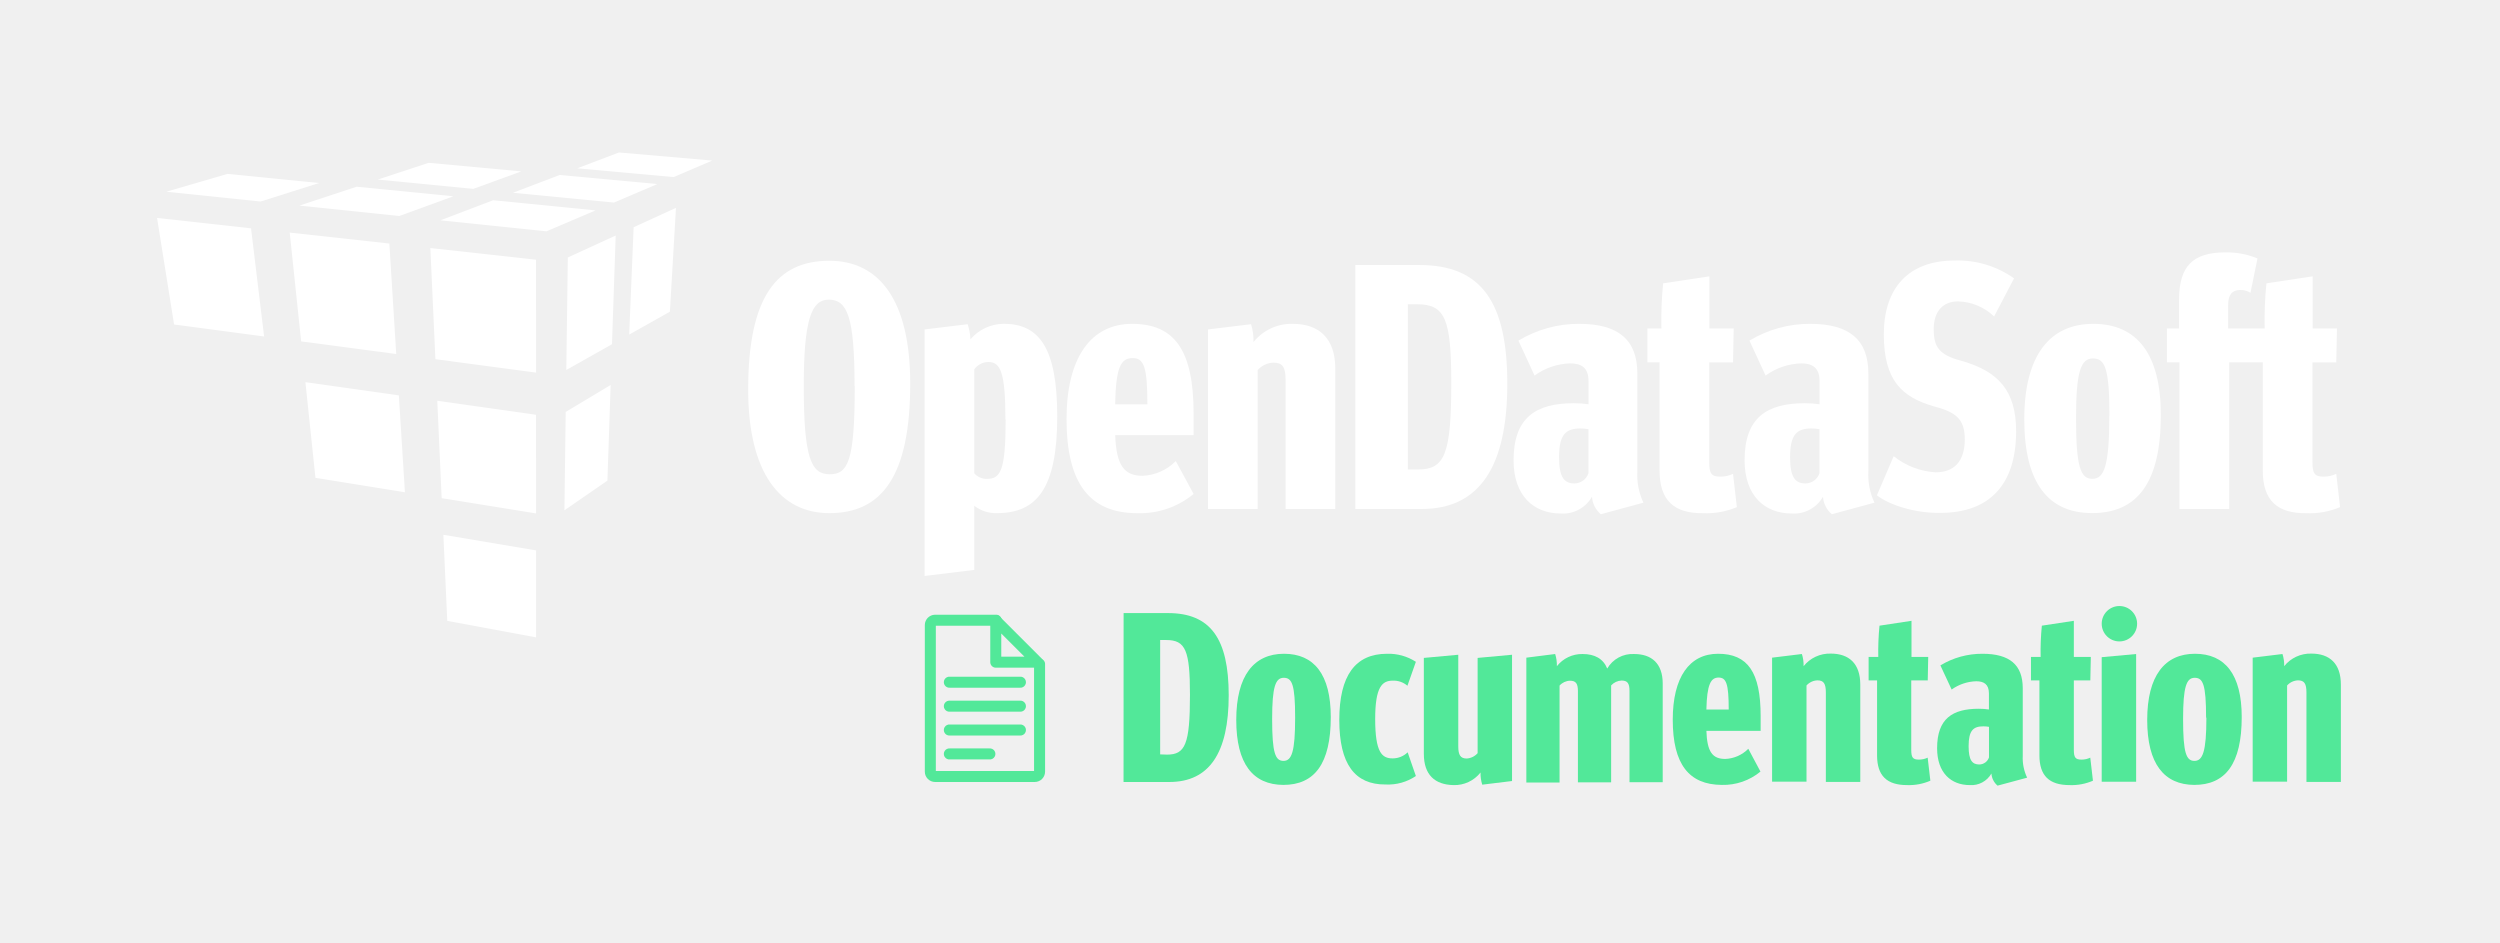
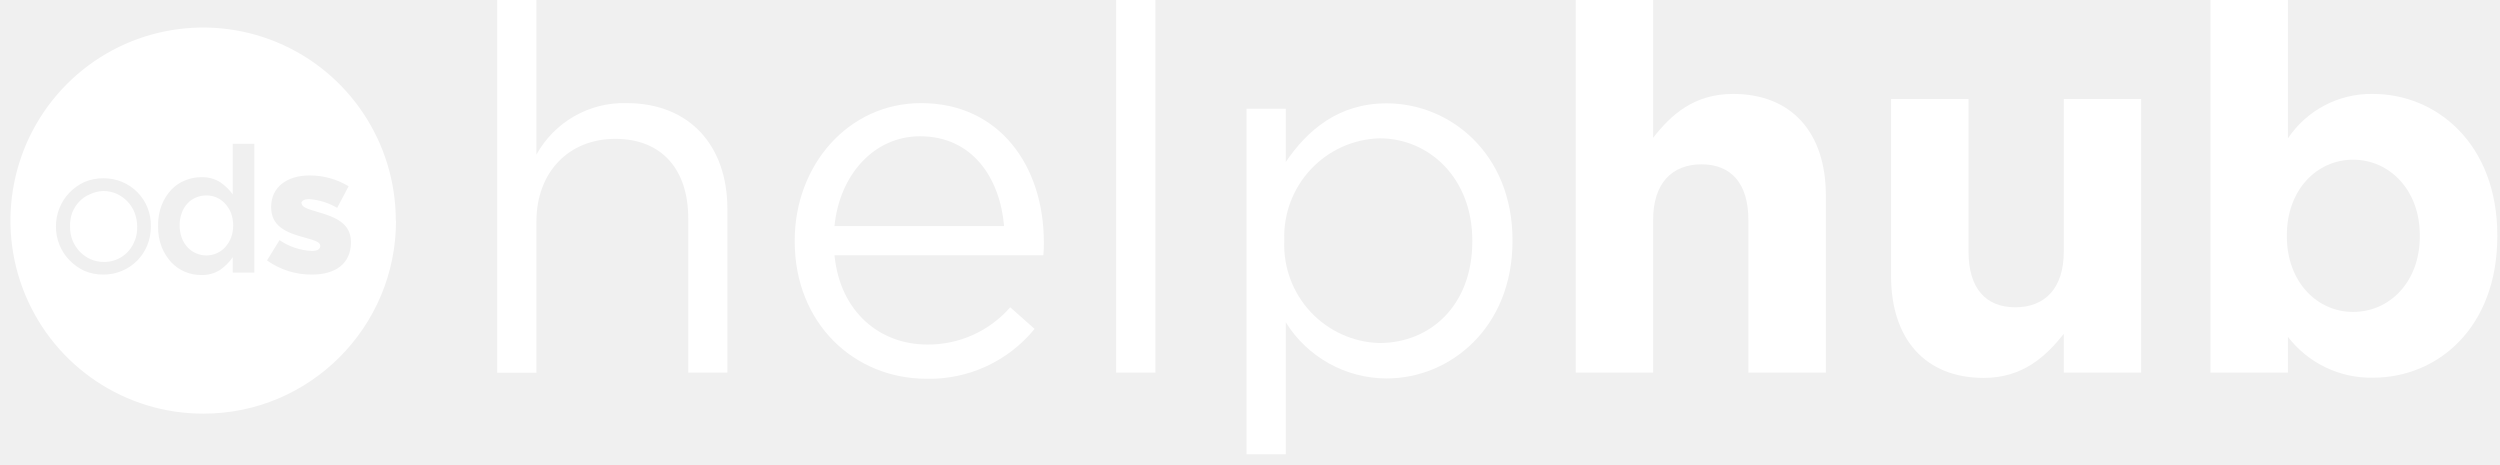
- <svg xmlns="http://www.w3.org/2000/svg" viewBox="0 0 411 155">
-   <defs>
-     <style>.cls-1{fill:#fff;}.cls-2{fill:#52e899;}</style>
-   </defs>
-   <g id="Calque_4" data-name="Calque 4">
-     <polygon class="cls-1" points="72.61 81.9 88.13 84.41 88.12 68.19 71.89 65.89 72.61 81.9" />
-     <polygon class="cls-1" points="73.53 102.07 88.13 104.78 88.13 90.49 72.89 87.92 73.53 102.07" />
-     <polygon class="cls-1" points="49.51 56.13 65.14 58.2 64.01 40.04 47.63 38.24 49.51 56.13" />
-     <polygon class="cls-1" points="28.62 53.35 43.42 55.32 41.27 37.54 25.82 35.83 28.62 53.35" />
-     <polygon class="cls-1" points="51.86 78.56 66.57 80.93 65.57 65 50.21 62.83 51.86 78.56" />
-     <polygon class="cls-1" points="100.61 56.59 93.1 60.82 93.35 42.33 101.22 38.72 100.61 56.59" />
-     <polygon class="cls-1" points="99.86 79.01 92.79 83.89 93 67.72 100.39 63.29 99.86 79.01" />
-     <polygon class="cls-1" points="110.13 51.24 103.44 55 104.17 37.36 111.13 34.17 110.13 51.24" />
-     <polygon class="cls-1" points="71.58 59.05 88.13 61.26 88.12 42.7 70.75 40.78 71.58 59.05" />
-     <polygon class="cls-1" points="81.07 32.92 97.9 34.59 89.83 38.03 72.4 36.22 81.07 32.92" />
-     <polygon class="cls-1" points="92 28.77 108.06 30.26 100.93 33.3 84.33 31.69 92 28.77" />
-     <polygon class="cls-1" points="101.75 25.07 117.09 26.4 110.74 29.11 94.9 27.67 101.75 25.07" />
-     <polygon class="cls-1" points="58.63 30.7 74.53 32.27 65.64 35.51 49.22 33.8 58.63 30.7" />
-     <polygon class="cls-1" points="70.47 26.77 85.69 28.18 77.81 31.05 62.11 29.52 70.47 26.77" />
-     <polygon class="cls-1" points="37.39 28.59 52.44 30.09 42.84 33.13 27.34 31.52 37.39 28.59" />
-     <path class="cls-1" d="M123,64.05c0-15.31,4.72-21.18,13.35-21.18,8.17,0,13.29,6.45,13.29,20.2,0,15.31-4.72,21.29-13.29,21.29C128.32,84.37,123,77.81,123,64.05Zm17.49-.58c0-11.45-1.21-14.21-4.26-14.21-2.82,0-4.09,3.28-4.09,14.21,0,11.86,1.21,14.5,4.26,14.5S140.52,75.74,140.52,63.48Z" />
-     <path class="cls-1" d="M152,54.16l7.08-.86a9,9,0,0,1,.46,2.48A7.27,7.27,0,0,1,165,53.23c5.87,0,8.81,4,8.81,15.25,0,11.86-3.4,15.88-9.9,15.88a5.8,5.8,0,0,1-3.74-1.21V93.69l-8.17,1Zm13.29,14.79c0-7.89-.86-9.44-2.82-9.44a2.88,2.88,0,0,0-2.3,1.21V77.81a2.71,2.71,0,0,0,2.07.92C164.46,78.73,165.33,77.46,165.33,68.95Z" />
-     <path class="cls-1" d="M175.34,68.89c0-10.07,4-15.65,10.76-15.65,7,0,10.13,4.32,10.13,14.79v3.51H183.34c.17,5,1.5,6.68,4.49,6.68a8.12,8.12,0,0,0,5.47-2.42l2.93,5.41A13.86,13.86,0,0,1,187,84.37C179.14,84.37,175.34,79.48,175.34,68.89Zm13.29-2.42c0-6.16-.58-7.6-2.42-7.6-2,0-2.76,1.61-2.88,7.6Z" />
-     <path class="cls-1" d="M198.59,54.16l7.08-.86a8.66,8.66,0,0,1,.4,2.94,8,8,0,0,1,6.45-3c4.32,0,7,2.36,7,7.37V83.68h-8.17V62.44c0-2.13-.52-2.82-2-2.82a3.67,3.67,0,0,0-2.59,1.21V83.68h-8.17Z" />
-     <path class="cls-1" d="M222.82,43.57h10.53c10.13,0,14.45,6,14.45,19.51,0,13.7-4.6,20.6-14.1,20.6H222.82Zm10.3,33.61c4.37,0,5.47-2.42,5.47-14.21,0-10.53-1-12.95-5.64-12.95h-1.5V77.18Z" />
-     <path class="cls-1" d="M261.72,81.66a5.46,5.46,0,0,1-5.12,2.76c-4.43,0-7.77-2.88-7.77-8.75,0-7,3.63-9.38,9.9-9.38a16.07,16.07,0,0,1,2.42.17V62.62c0-2.19-1.21-2.88-3-2.88a10.49,10.49,0,0,0-5.87,2L249.63,56a19.07,19.07,0,0,1,10-2.76c6.45,0,9.55,2.65,9.55,8.17V77.46a10.78,10.78,0,0,0,1,5.18l-7,1.9A4.1,4.1,0,0,1,261.72,81.66Zm-.58-3.86V70.56a7.53,7.53,0,0,0-1.32-.12c-2.42,0-3.51,1-3.51,4.72,0,3.34.86,4.32,2.53,4.32A2.46,2.46,0,0,0,261.14,77.81Z" />
-     <path class="cls-1" d="M272.83,77.35V59.57h-2V54h2.3a61.66,61.66,0,0,1,.29-7.42l7.6-1.15V54h4l-.11,5.58H281V76c0,1.84.34,2.36,1.84,2.36a4.8,4.8,0,0,0,2.07-.46l.63,5.47a12.79,12.79,0,0,1-5.52,1C275.18,84.43,272.83,82.24,272.83,77.35Z" />
-     <path class="cls-1" d="M299.7,81.66a5.46,5.46,0,0,1-5.12,2.76c-4.43,0-7.77-2.88-7.77-8.75,0-7,3.63-9.38,9.9-9.38a16.07,16.07,0,0,1,2.42.17V62.62c0-2.19-1.21-2.88-3-2.88a10.49,10.49,0,0,0-5.87,2L287.61,56a19.07,19.07,0,0,1,10-2.76c6.45,0,9.55,2.65,9.55,8.17V77.46a10.78,10.78,0,0,0,1,5.18l-7,1.9A4.1,4.1,0,0,1,299.7,81.66Zm-.58-3.86V70.56a7.52,7.52,0,0,0-1.32-.12c-2.42,0-3.51,1-3.51,4.72,0,3.34.86,4.32,2.53,4.32A2.46,2.46,0,0,0,299.12,77.81Z" />
-     <path class="cls-1" d="M308.56,81.43,311.32,75a12.18,12.18,0,0,0,6.91,2.65c3.05,0,4.78-1.84,4.78-5.41,0-2.93-1.09-4.26-4.2-5.18l-1-.29c-5.06-1.5-8.11-4.14-8.11-11.8s4.09-12.14,11.63-12.14a16,16,0,0,1,9.78,2.93l-3.28,6.27a8.85,8.85,0,0,0-5.93-2.48c-2.65,0-4,1.84-4,4.55s.75,4,3.63,4.95l1,.29c6,1.73,8.92,4.89,8.92,11.57,0,8.58-4.2,13.41-12.49,13.41C314.72,84.37,310.58,83,308.56,81.43Z" />
-     <path class="cls-1" d="M332.79,68.95c0-10.53,4.2-15.71,11.34-15.71s11.11,4.89,11.11,15c0,11.11-3.86,16.11-11.28,16.11C336.76,84.37,332.79,79.42,332.79,68.95Zm14-.58c0-7.88-.75-9.44-2.71-9.44S341.3,61,341.3,68.72c0,8.11.75,10,2.7,10S346.77,76.49,346.77,68.37Z" />
-     <path class="cls-1" d="M372,77.35V59.57h-5.52V83.68h-8.17V59.57h-2.07V54h2V49.26c0-5.47,2.24-7.77,7.6-7.77a13.16,13.16,0,0,1,5.29,1l-1.15,5.64a3.15,3.15,0,0,0-1.67-.46c-1.32,0-2,.75-2,2.42V54h6a61.9,61.9,0,0,1,.29-7.42l7.6-1.15V54h4l-.12,5.58h-3.91V76c0,1.84.35,2.36,1.84,2.36a4.8,4.8,0,0,0,2.07-.46l.63,5.47a12.79,12.79,0,0,1-5.52,1C374.34,84.43,372,82.24,372,77.35Z" />
-     <path class="cls-2" d="M184.72,100.79H192c7,0,10,4.18,10,13.51,0,9.48-3.19,14.26-9.76,14.26h-7.53Zm7.13,23.27c3,0,3.78-1.67,3.78-9.84,0-7.29-.72-9-3.9-9h-1v18.8Z" />
-     <path class="cls-2" d="M203.24,118.36c0-7.29,2.91-10.88,7.85-10.88s7.69,3.39,7.69,10.4c0,7.69-2.67,11.16-7.81,11.16C206,129,203.24,125.61,203.24,118.36Zm9.68-.4c0-5.46-.52-6.53-1.87-6.53s-1.91,1.43-1.91,6.77c0,5.62.52,6.89,1.87,6.89S212.92,123.58,212.92,118Z" />
-     <path class="cls-2" d="M220.18,118.36c0-7.29,2.63-10.88,7.85-10.88a8.26,8.26,0,0,1,4.74,1.32l-1.39,3.94a3.46,3.46,0,0,0-2.43-.84c-1.71,0-2.87,1-2.87,6.29,0,5.54,1.12,6.49,2.87,6.49a3.53,3.53,0,0,0,2.47-1l1.35,3.9a8.18,8.18,0,0,1-5,1.39C222.73,129,220.18,125.61,220.18,118.36Z" />
-     <path class="cls-2" d="M234.08,123.94V108.16l5.66-.52V122.7c0,1.43.36,2,1.39,2a2.58,2.58,0,0,0,1.79-.88V108.16l5.66-.52V128.4l-4.9.6a6.15,6.15,0,0,1-.28-2,5.45,5.45,0,0,1-4.46,2.07C235.91,129,234.08,127.4,234.08,123.94Z" />
-     <path class="cls-2" d="M250.93,108.12l4.74-.6a6.07,6.07,0,0,1,.28,2,5.27,5.27,0,0,1,4.22-2c2,0,3.39.76,4.06,2.39a4.81,4.81,0,0,1,4.42-2.39c2.87,0,4.7,1.55,4.7,4.86v16.21h-5.46v-15c0-1.28-.36-1.71-1.31-1.71a2.48,2.48,0,0,0-1.71.8v15.94h-5.46v-15c0-1.28-.36-1.71-1.31-1.71a2.4,2.4,0,0,0-1.71.8v15.94h-5.46Z" />
-     <path class="cls-2" d="M275,118.32c0-7,2.75-10.84,7.45-10.84,4.86,0,7,3,7,10.24v2.43h-8.92c.12,3.47,1,4.62,3.11,4.62a5.62,5.62,0,0,0,3.78-1.67l2,3.75a9.6,9.6,0,0,1-6.37,2.19C277.67,129,275,125.65,275,118.32Zm9.2-1.67c0-4.26-.4-5.26-1.67-5.26s-1.91,1.12-2,5.26Z" />
-     <path class="cls-2" d="M291.33,108.12l4.9-.6a6,6,0,0,1,.28,2,5.51,5.51,0,0,1,4.46-2.07c3,0,4.86,1.63,4.86,5.1v16h-5.66v-14.7c0-1.47-.36-2-1.39-2a2.54,2.54,0,0,0-1.79.84v15.82h-5.66Z" />
-     <path class="cls-2" d="M308.59,124.17V111.86h-1.39V108h1.59a42.91,42.91,0,0,1,.2-5.14l5.26-.8V108H317l-.08,3.86h-2.71v11.39c0,1.28.24,1.63,1.27,1.63a3.31,3.31,0,0,0,1.43-.32l.44,3.79a8.85,8.85,0,0,1-3.82.72C310.22,129.07,308.59,127.56,308.59,124.17Z" />
-     <path class="cls-2" d="M327.39,127.16a3.78,3.78,0,0,1-3.55,1.91c-3.07,0-5.38-2-5.38-6.06,0-4.86,2.51-6.49,6.85-6.49a11,11,0,0,1,1.67.12V114c0-1.51-.84-2-2.07-2a7.26,7.26,0,0,0-4.06,1.36L319,109.39a13.2,13.2,0,0,1,6.93-1.91c4.46,0,6.61,1.83,6.61,5.66v11.12a7.47,7.47,0,0,0,.72,3.59l-4.86,1.31A2.84,2.84,0,0,1,327.39,127.16Zm-.4-2.67v-5a5.28,5.28,0,0,0-.92-.08c-1.67,0-2.43.68-2.43,3.27,0,2.31.6,3,1.75,3A1.7,1.7,0,0,0,327,124.49Z" />
-     <path class="cls-2" d="M335.28,124.17V111.86h-1.39V108h1.59a42.91,42.91,0,0,1,.2-5.14l5.26-.8V108h2.79l-.08,3.86h-2.71v11.39c0,1.28.24,1.63,1.27,1.63a3.31,3.31,0,0,0,1.43-.32l.44,3.79a8.85,8.85,0,0,1-3.82.72C336.91,129.07,335.28,127.56,335.28,124.17Z" />
-     <path class="cls-2" d="M345.52,102.54a2.91,2.91,0,1,1,5.82,0,2.91,2.91,0,0,1-5.82,0Zm0,5.5,5.66-.52v21h-5.66Z" />
-     <path class="cls-2" d="M353,118.36c0-7.29,2.91-10.88,7.85-10.88s7.69,3.39,7.69,10.4c0,7.69-2.67,11.16-7.81,11.16C355.8,129,353,125.61,353,118.36Zm9.68-.4c0-5.46-.52-6.53-1.87-6.53s-1.91,1.43-1.91,6.77c0,5.62.52,6.89,1.87,6.89S362.73,123.58,362.73,118Z" />
-     <path class="cls-2" d="M370.34,108.12l4.9-.6a6,6,0,0,1,.28,2,5.51,5.51,0,0,1,4.46-2.07c3,0,4.86,1.63,4.86,5.1v16h-5.66v-14.7c0-1.47-.36-2-1.39-2a2.54,2.54,0,0,0-1.79.84v15.82h-5.66Z" />
-     <path class="cls-2" d="M170.11,128.56H153.73a1.7,1.7,0,0,1-1.69-1.69V102.75a1.7,1.7,0,0,1,1.69-1.69h9.95a.91.91,0,1,1,0,1.81h-9.83v23.88H170V109.08a.91.91,0,0,1,1.81,0v17.78A1.7,1.7,0,0,1,170.11,128.56Z" />
-     <path class="cls-2" d="M170.61,109.77h-6.9a.91.91,0,0,1-.91-.91V102a.91.91,0,0,1,1.55-.64l6.9,6.9a.91.91,0,0,1-.64,1.55Zm-6-1.81h3.81l-3.81-3.81Z" />
-     <path class="cls-2" d="M167.66,113.06H156.17a.91.91,0,1,1,0-1.81h11.49a.91.91,0,1,1,0,1.81Z" />
-     <path class="cls-2" d="M167.66,117H156.17a.91.91,0,1,1,0-1.81h11.49a.91.91,0,1,1,0,1.81Z" />
-     <path class="cls-2" d="M167.66,120.92H156.17a.91.91,0,1,1,0-1.81h11.49a.91.91,0,1,1,0,1.81Z" />
-     <path class="cls-2" d="M162.64,124.85h-6.47a.91.91,0,1,1,0-1.81h6.47a.91.91,0,1,1,0,1.81Z" />
+ <svg xmlns="http://www.w3.org/2000/svg" width="140px" height="26px" viewBox="0 0 140 26" version="1.1">
+   <g id="Help-hub" stroke="none" stroke-width="1" fill="none" fill-rule="evenodd">
+     <g id="Help-Hub_Home" transform="translate(-39, -27)" fill="#FFFFFF" fill-rule="nonzero">
+       <g id="header">
+         <g id="ODS-Help-Hub" transform="translate(39, 27)">
+           <path d="M7.543,13.496 C7.643,13.242 7.69,12.97 7.682,12.698 C7.683,12.433 7.635,12.171 7.543,11.924 C7.453,11.685 7.315,11.467 7.139,11.283 C6.967,11.102 6.762,10.956 6.535,10.853 C6.298,10.749 6.041,10.695 5.781,10.696 C5.519,10.706 5.262,10.769 5.027,10.884 C4.796,10.977 4.59,11.122 4.423,11.307 C4.26,11.483 4.132,11.688 4.043,11.912 C3.955,12.164 3.914,12.43 3.922,12.698 C3.92,12.965 3.969,13.229 4.067,13.478 C4.161,13.701 4.293,13.906 4.459,14.082 C4.631,14.263 4.836,14.409 5.063,14.512 C5.3,14.618 5.557,14.671 5.817,14.669 C6.594,14.68 7.29,14.193 7.549,13.46 L7.543,13.496 Z M12.938,13.314 C13.099,12.867 13.099,12.377 12.938,11.93 C12.86,11.736 12.747,11.558 12.606,11.404 C12.473,11.257 12.31,11.139 12.129,11.059 C11.948,10.982 11.753,10.943 11.556,10.944 C11.359,10.942 11.164,10.981 10.983,11.059 C10.801,11.13 10.638,11.242 10.506,11.386 C10.363,11.539 10.252,11.72 10.18,11.918 C10.097,12.144 10.056,12.384 10.059,12.625 C10.057,12.862 10.098,13.098 10.18,13.32 C10.252,13.518 10.363,13.699 10.506,13.853 C10.64,13.996 10.802,14.109 10.983,14.185 C11.163,14.265 11.359,14.306 11.556,14.306 C11.753,14.305 11.948,14.264 12.129,14.185 C12.31,14.107 12.473,13.992 12.606,13.847 C12.747,13.69 12.86,13.51 12.938,13.314 L12.938,13.314 Z M16.897,11.386 L16.897,11.386 C16.897,11.597 17.198,11.694 17.766,11.863 C18.822,12.16 19.654,12.522 19.654,13.562 L19.654,13.562 C19.654,14.772 18.779,15.376 17.476,15.376 C16.573,15.386 15.689,15.109 14.953,14.584 L15.653,13.447 C16.188,13.815 16.816,14.024 17.464,14.052 C17.79,14.052 17.934,13.949 17.934,13.762 L17.934,13.762 C17.934,13.556 17.639,13.466 17.078,13.308 C16.022,13.03 15.183,12.673 15.183,11.597 L15.183,11.597 C15.183,10.46 16.094,9.826 17.325,9.826 C18.099,9.82 18.859,10.029 19.522,10.43 L18.882,11.64 C18.401,11.357 17.863,11.189 17.307,11.15 C17.017,11.15 16.872,11.259 16.872,11.404 L16.897,11.386 Z M14.241,15.267 L13.034,15.267 L13.034,14.403 C12.843,14.682 12.601,14.924 12.322,15.116 C12.005,15.316 11.635,15.415 11.26,15.4 C10.634,15.405 10.034,15.152 9.601,14.699 C9.368,14.449 9.184,14.158 9.058,13.84 C8.914,13.473 8.844,13.08 8.853,12.686 C8.84,12.277 8.907,11.87 9.052,11.488 C9.176,11.171 9.358,10.88 9.589,10.63 C9.805,10.4 10.068,10.22 10.361,10.104 C10.646,9.985 10.952,9.923 11.26,9.922 C11.636,9.907 12.008,10.004 12.328,10.2 C12.601,10.386 12.84,10.617 13.034,10.884 L13.034,8.054 L14.241,8.054 L14.241,15.267 Z M8.448,12.698 C8.45,13.052 8.382,13.403 8.249,13.732 C8.121,14.049 7.933,14.339 7.694,14.584 C7.188,15.099 6.496,15.385 5.775,15.376 C5.412,15.379 5.053,15.307 4.719,15.165 C4.404,15.017 4.12,14.812 3.88,14.56 C3.644,14.317 3.457,14.029 3.331,13.713 C3.197,13.387 3.13,13.038 3.132,12.686 C3.13,12.331 3.198,11.98 3.331,11.652 C3.457,11.334 3.643,11.045 3.88,10.799 C4.121,10.546 4.408,10.341 4.725,10.194 C5.065,10.051 5.43,9.979 5.799,9.983 C6.513,9.978 7.198,10.261 7.7,10.769 C7.939,11.012 8.127,11.3 8.255,11.615 C8.394,11.959 8.46,12.327 8.448,12.698 L8.448,12.698 Z M22.165,12.347 C22.162,7.973 19.53,4.032 15.496,2.361 C11.461,0.691 6.82,1.621 3.737,4.717 C0.654,7.813 -0.264,12.466 1.412,16.504 C3.089,20.543 7.028,23.172 11.393,23.164 C17.349,23.164 22.177,18.327 22.177,12.359 L22.165,12.347 Z" id="Shape" />
+           <path d="M27.843,0 L30.04,0 L30.04,8.659 C31.052,6.829 32.997,5.717 35.084,5.774 C38.651,5.774 40.733,8.193 40.733,11.688 L40.733,20.867 L38.542,20.867 L38.542,12.232 C38.542,9.487 37.058,7.776 34.457,7.776 C31.856,7.776 30.04,9.632 30.04,12.407 L30.04,20.873 L27.843,20.873 L27.843,0 Z" id="Path" />
+           <path d="M44.504,13.52 L44.504,13.466 C44.504,9.233 47.522,5.774 51.577,5.774 C55.946,5.774 58.456,9.263 58.456,13.574 C58.462,13.815 58.452,14.055 58.426,14.294 L46.731,14.294 C47.045,17.493 49.296,19.294 51.921,19.294 C53.701,19.312 55.4,18.55 56.573,17.208 L57.937,18.418 C56.459,20.229 54.231,21.259 51.897,21.211 C47.811,21.211 44.504,18.091 44.504,13.52 Z M56.229,12.661 C56,9.977 54.461,7.631 51.522,7.631 C48.952,7.631 47.015,9.777 46.731,12.661 L56.229,12.661 Z" id="Shape" />
+           <polygon id="Path" points="62.505 0 64.702 0 64.702 20.867 62.505 20.867" />
+           <path d="M69.807,6.089 L72.003,6.089 L72.003,9.07 C73.21,7.298 74.942,5.787 77.652,5.787 C81.194,5.787 84.7,8.586 84.7,13.447 L84.7,13.502 C84.7,18.339 81.218,21.193 77.652,21.193 C75.354,21.19 73.22,20.002 72.003,18.049 L72.003,25.438 L69.807,25.438 L69.807,6.089 Z M82.449,13.52 L82.449,13.466 C82.449,9.977 80.035,7.746 77.253,7.746 C75.792,7.788 74.408,8.412 73.407,9.48 C72.406,10.548 71.87,11.971 71.919,13.435 L71.919,13.49 C71.86,14.957 72.39,16.388 73.389,17.462 C74.389,18.536 75.776,19.166 77.241,19.21 C80.108,19.21 82.449,17.093 82.449,13.52 Z" id="Shape" />
+           <path d="M88.242,0 L92.575,0 L92.575,7.715 C93.577,6.433 94.856,5.26 97.053,5.26 C100.335,5.26 102.248,7.431 102.248,10.944 L102.248,20.867 L97.909,20.867 L97.909,12.317 C97.909,10.261 96.938,9.203 95.284,9.203 C93.631,9.203 92.575,10.261 92.575,12.317 L92.575,20.867 L88.242,20.867 L88.242,0 Z" id="Path" />
+           <path d="M105.899,15.461 L105.899,5.545 L110.238,5.545 L110.238,14.088 C110.238,16.15 111.203,17.208 112.857,17.208 C114.51,17.208 115.572,16.15 115.572,14.088 L115.572,5.545 L119.905,5.545 L119.905,20.867 L115.572,20.867 L115.572,18.696 C114.571,19.953 113.285,21.163 111.089,21.163 C107.812,21.163 105.899,18.98 105.899,15.461 Z" id="Path" />
+           <path d="M128.124,18.865 L128.124,20.867 L123.785,20.867 L123.785,0 L128.124,0 L128.124,7.746 C129.188,6.162 130.98,5.226 132.885,5.26 C136.452,5.26 139.849,8.06 139.849,13.175 L139.849,13.236 C139.849,18.351 136.512,21.151 132.885,21.151 C131.027,21.186 129.261,20.338 128.124,18.865 Z M135.51,13.236 L135.51,13.175 C135.51,10.63 133.803,8.943 131.775,8.943 C129.747,8.943 128.064,10.624 128.064,13.175 L128.064,13.236 C128.064,15.775 129.747,17.468 131.775,17.468 C133.803,17.468 135.51,15.806 135.51,13.236 Z" id="Shape" />
+         </g>
+       </g>
+     </g>
  </g>
</svg>
